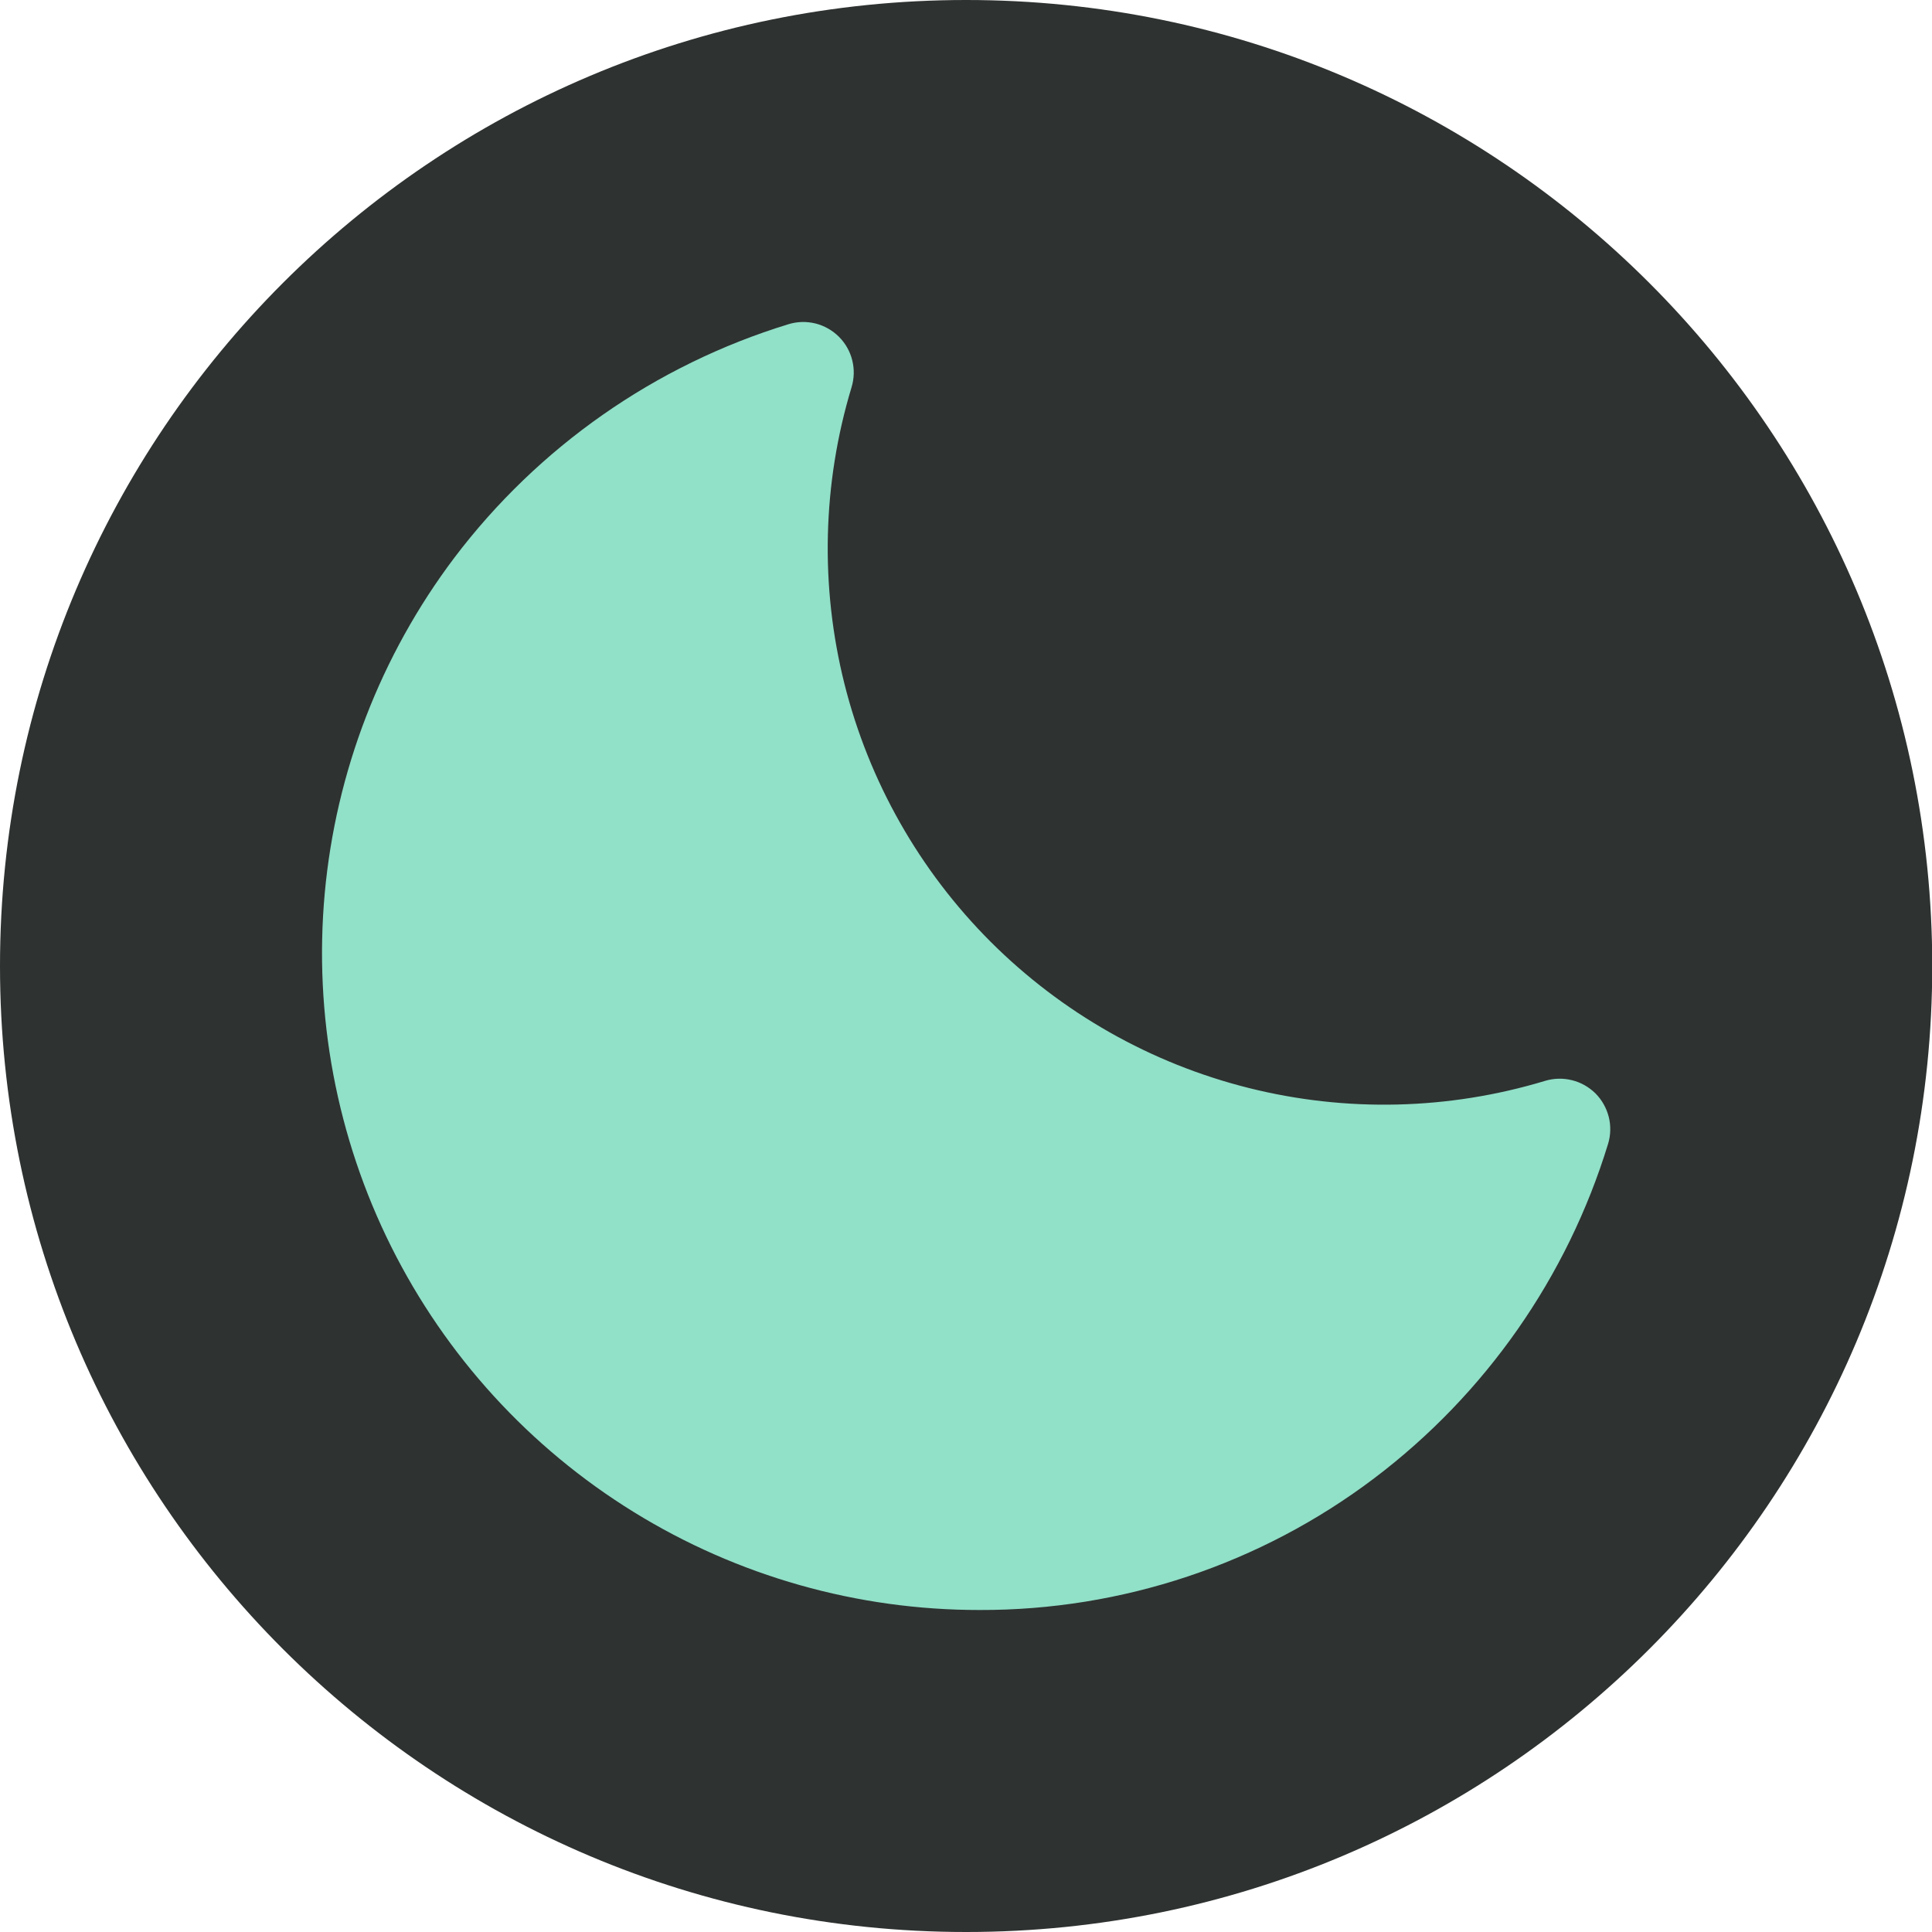
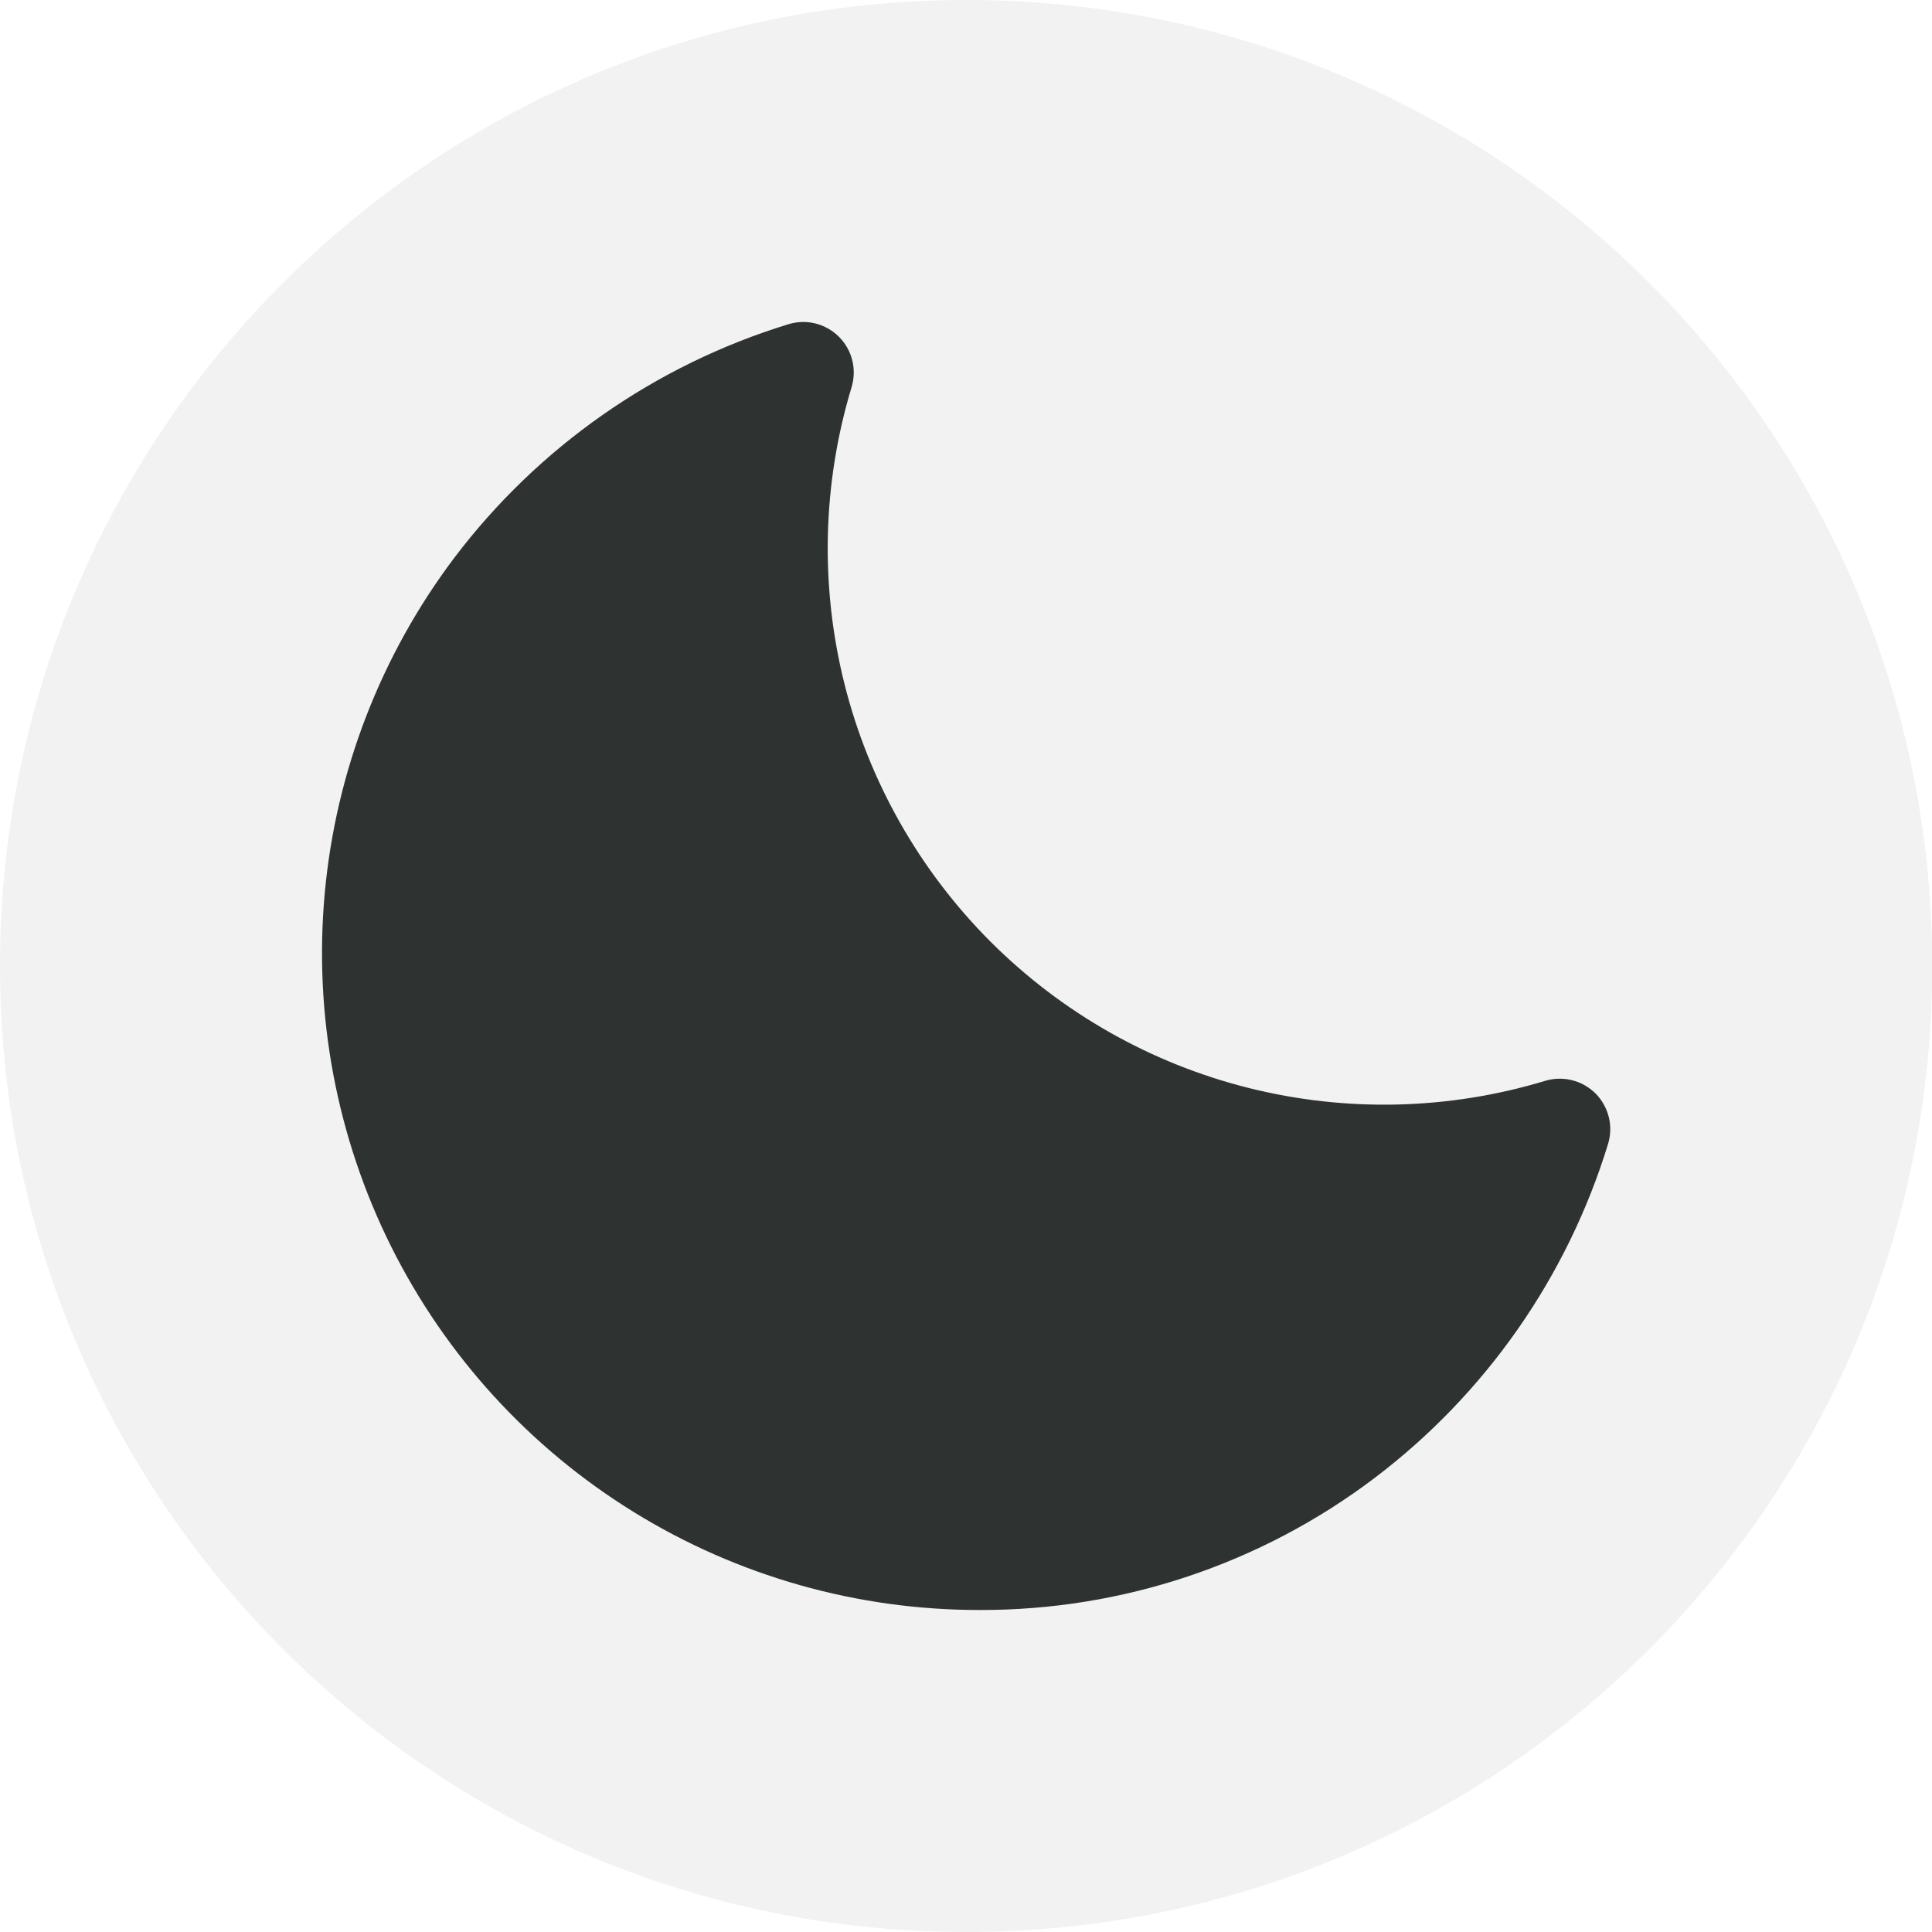
<svg xmlns="http://www.w3.org/2000/svg" width="24" height="24" viewBox="0 0 24 24" fill="none">
-   <rect width="24.003" height="24" rx="12" fill="#2E3231" />
-   <path d="M19.821 13.584C19.74 13.504 19.639 13.446 19.529 13.419C19.418 13.391 19.302 13.394 19.193 13.427C17.996 13.789 16.723 13.819 15.511 13.515C14.298 13.211 13.191 12.583 12.306 11.699C11.422 10.815 10.794 9.707 10.49 8.495C10.186 7.282 10.216 6.009 10.578 4.812C10.611 4.703 10.615 4.587 10.587 4.476C10.56 4.366 10.503 4.265 10.422 4.184C10.341 4.103 10.24 4.046 10.129 4.018C10.018 3.991 9.902 3.994 9.793 4.028C8.139 4.535 6.686 5.551 5.642 6.931C4.729 8.143 4.172 9.586 4.034 11.097C3.896 12.608 4.182 14.128 4.859 15.485C5.537 16.843 6.58 17.985 7.871 18.782C9.162 19.58 10.65 20.001 12.168 20C13.938 20.005 15.661 19.43 17.073 18.362C18.453 17.318 19.469 15.865 19.976 14.21C20.009 14.102 20.012 13.986 19.985 13.876C19.957 13.766 19.901 13.665 19.821 13.584Z" fill="#91E0C8" />
+   <rect width="24.003" height="24" rx="12" fill="#F2F2F2" />
+   <path d="M19.821 13.584C19.74 13.504 19.639 13.446 19.529 13.419C19.418 13.391 19.302 13.394 19.193 13.427C17.996 13.789 16.723 13.819 15.511 13.515C14.298 13.211 13.191 12.583 12.306 11.699C11.422 10.815 10.794 9.707 10.49 8.495C10.186 7.282 10.216 6.009 10.578 4.812C10.611 4.703 10.615 4.587 10.587 4.476C10.56 4.366 10.503 4.265 10.422 4.184C10.341 4.103 10.24 4.046 10.129 4.018C10.018 3.991 9.902 3.994 9.793 4.028C8.139 4.535 6.686 5.551 5.642 6.931C4.729 8.143 4.172 9.586 4.034 11.097C3.896 12.608 4.182 14.128 4.859 15.485C5.537 16.843 6.58 17.985 7.871 18.782C9.162 19.58 10.65 20.001 12.168 20C13.938 20.005 15.661 19.43 17.073 18.362C18.453 17.318 19.469 15.865 19.976 14.21C20.009 14.102 20.012 13.986 19.985 13.876C19.957 13.766 19.901 13.665 19.821 13.584Z" fill="#2E3231" />
</svg>
